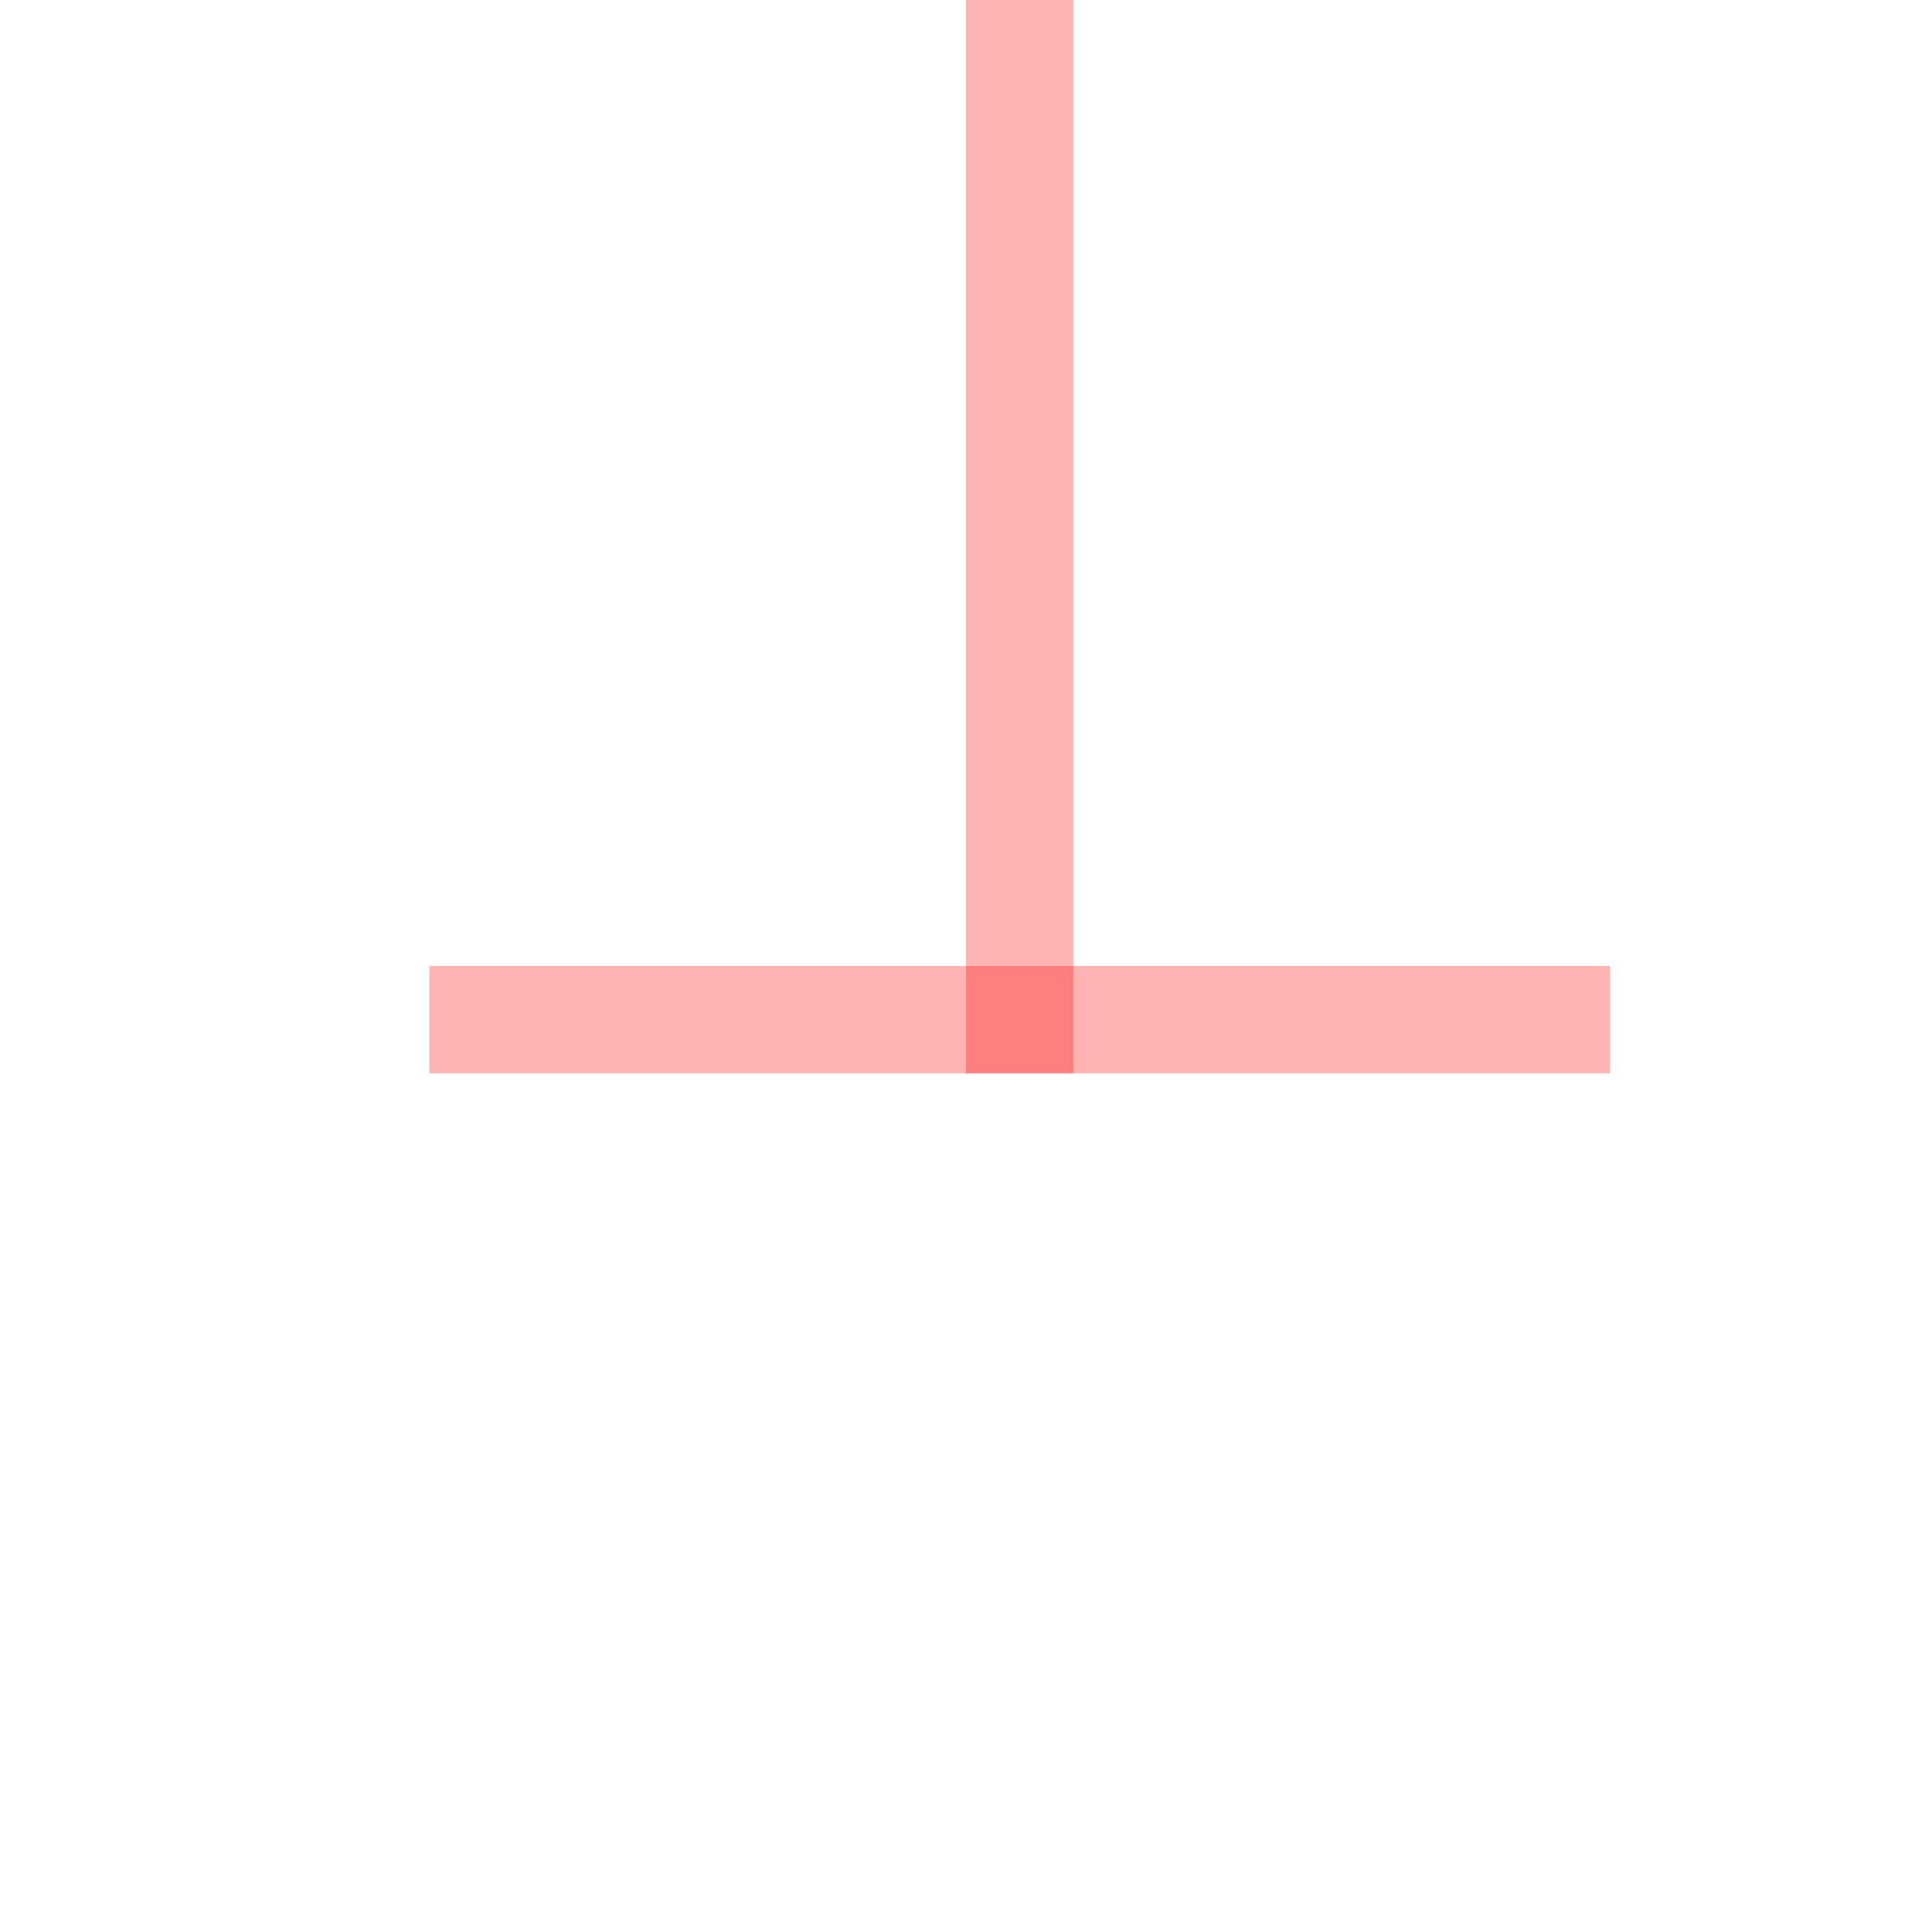
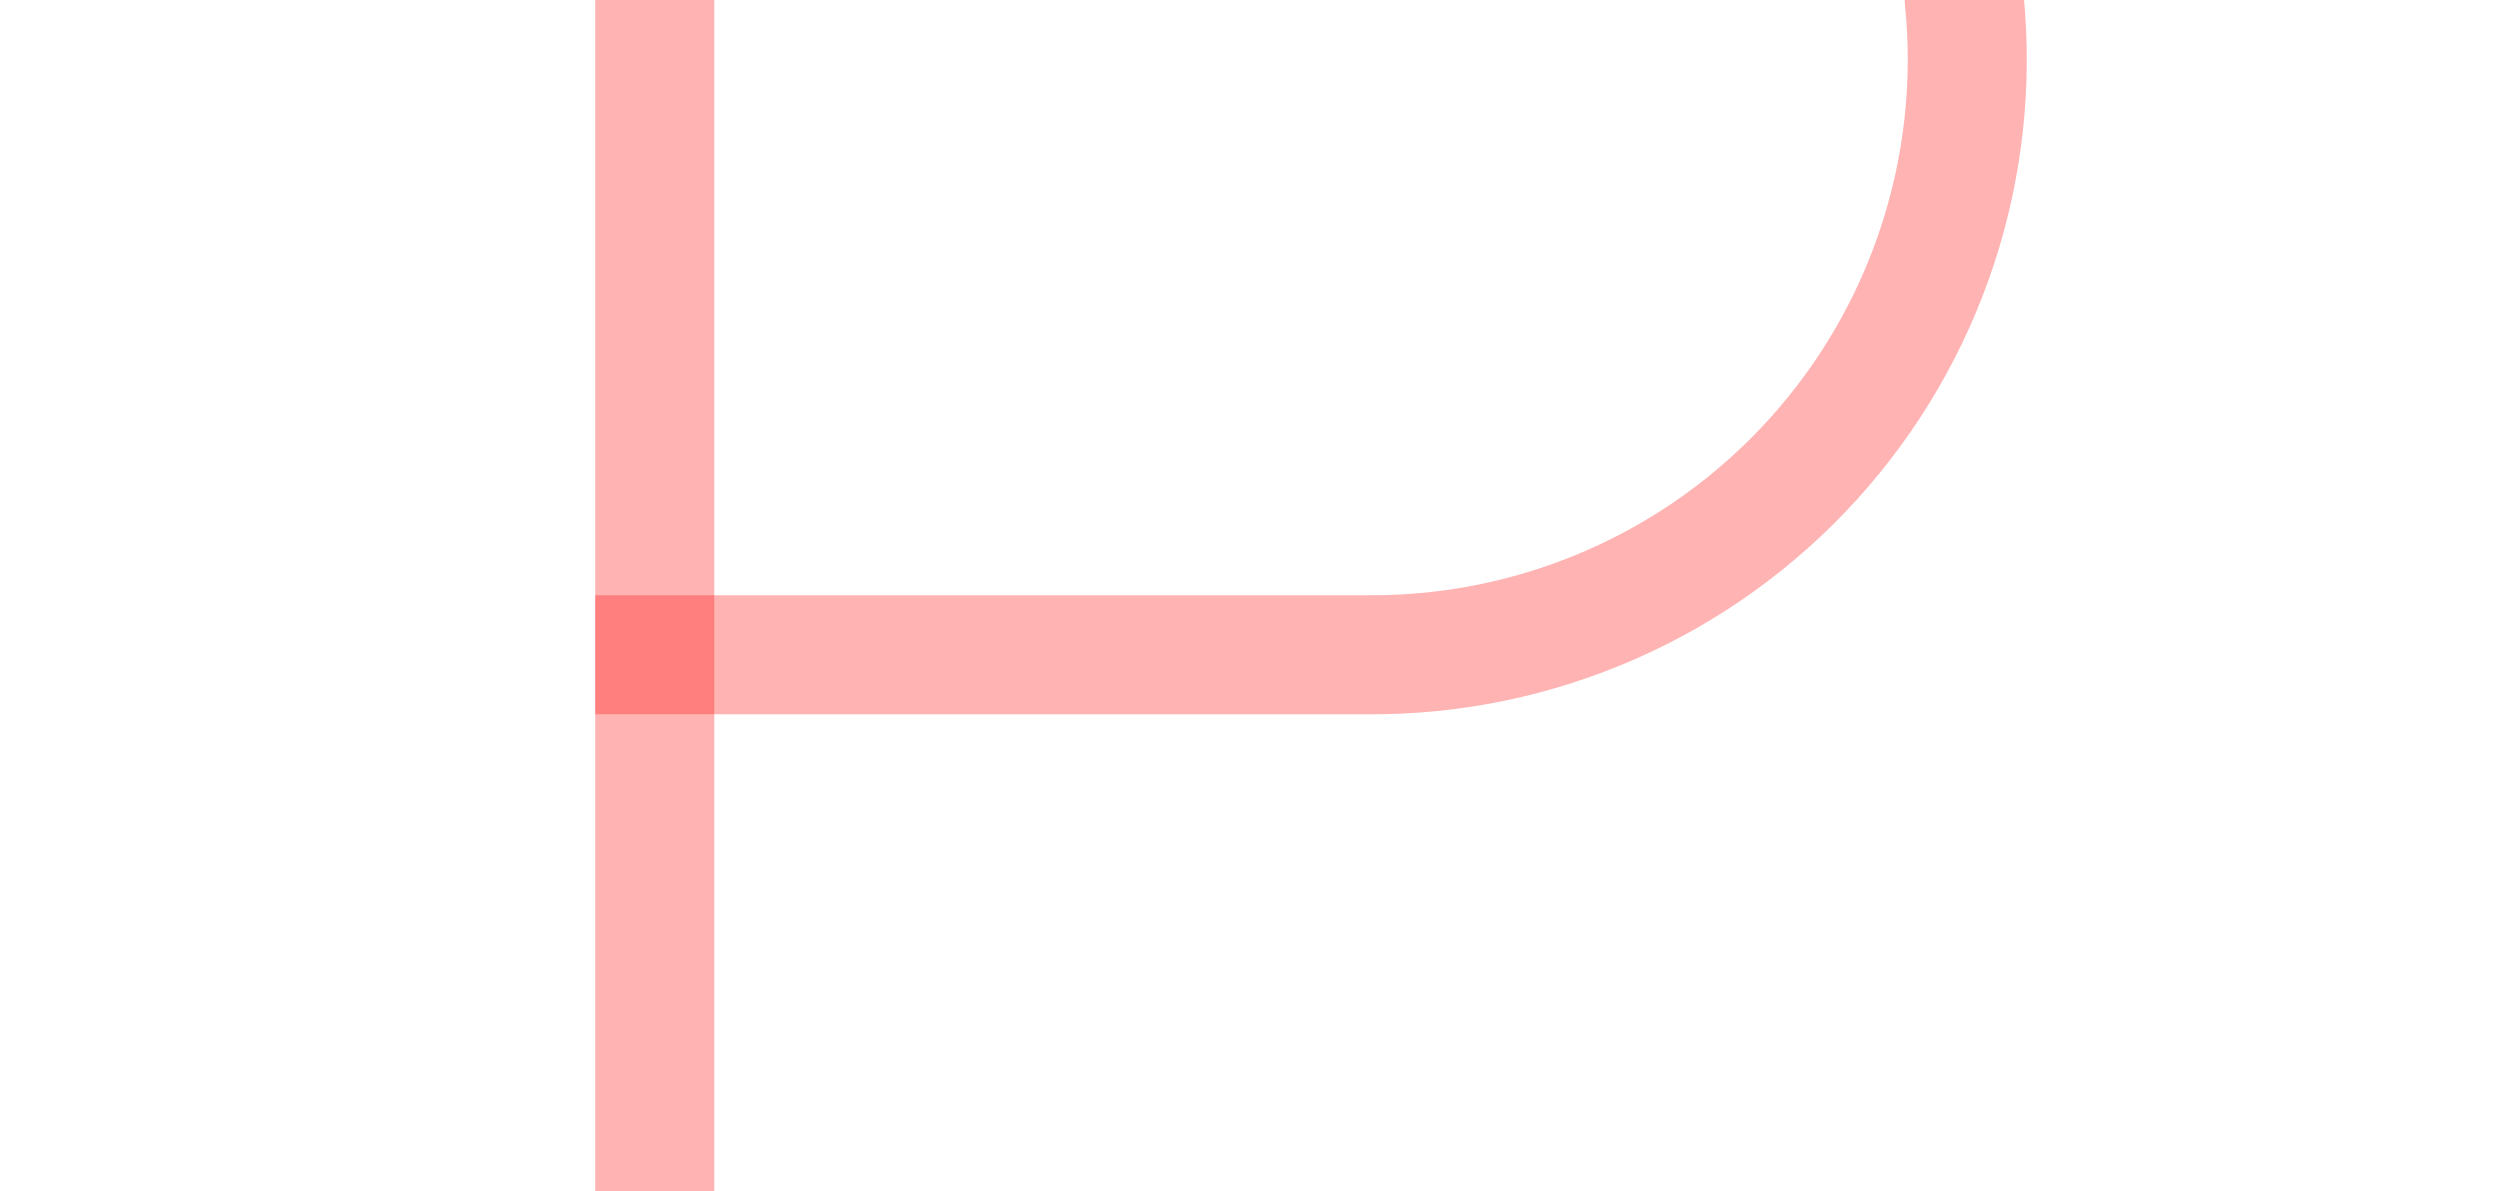
- <svg xmlns="http://www.w3.org/2000/svg" version="1.1" width="18px" height="18px" preserveAspectRatio="xMinYMid meet" viewBox="615 2421  18 16">
-   <path d="M 1050 353.5  L 673 353.5  A 3 3 0 0 0 670 350.5 A 3 3 0 0 0 667 353.5 L 629 353.5  A 5 5 0 0 0 624.5 358.5 L 624.5 2430  " stroke-width="1" stroke="#ff0000" fill="none" stroke-opacity="0.298" />
-   <path d="M 630 2429  L 619 2429  L 619 2430  L 630 2430  L 630 2429  Z " fill-rule="nonzero" fill="#ff0000" stroke="none" fill-opacity="0.298" />
+ <svg xmlns="http://www.w3.org/2000/svg" version="1.1" width="21px" height="10px" preserveAspectRatio="xMinYMid meet" viewBox="624 1241  21 8">
+   <path d="M 1028 402.5  L 645 402.5  A 5 5 0 0 0 640.5 407.5 L 640.5 1240  A 5 5 0 0 1 635.5 1245.5 L 629 1245.5  " stroke-width="1" stroke="#ff0000" fill="none" stroke-opacity="0.298" />
+   <path d="M 630 1251  L 630 1240  L 629 1240  L 629 1251  L 630 1251  Z " fill-rule="nonzero" fill="#ff0000" stroke="none" fill-opacity="0.298" />
</svg>
